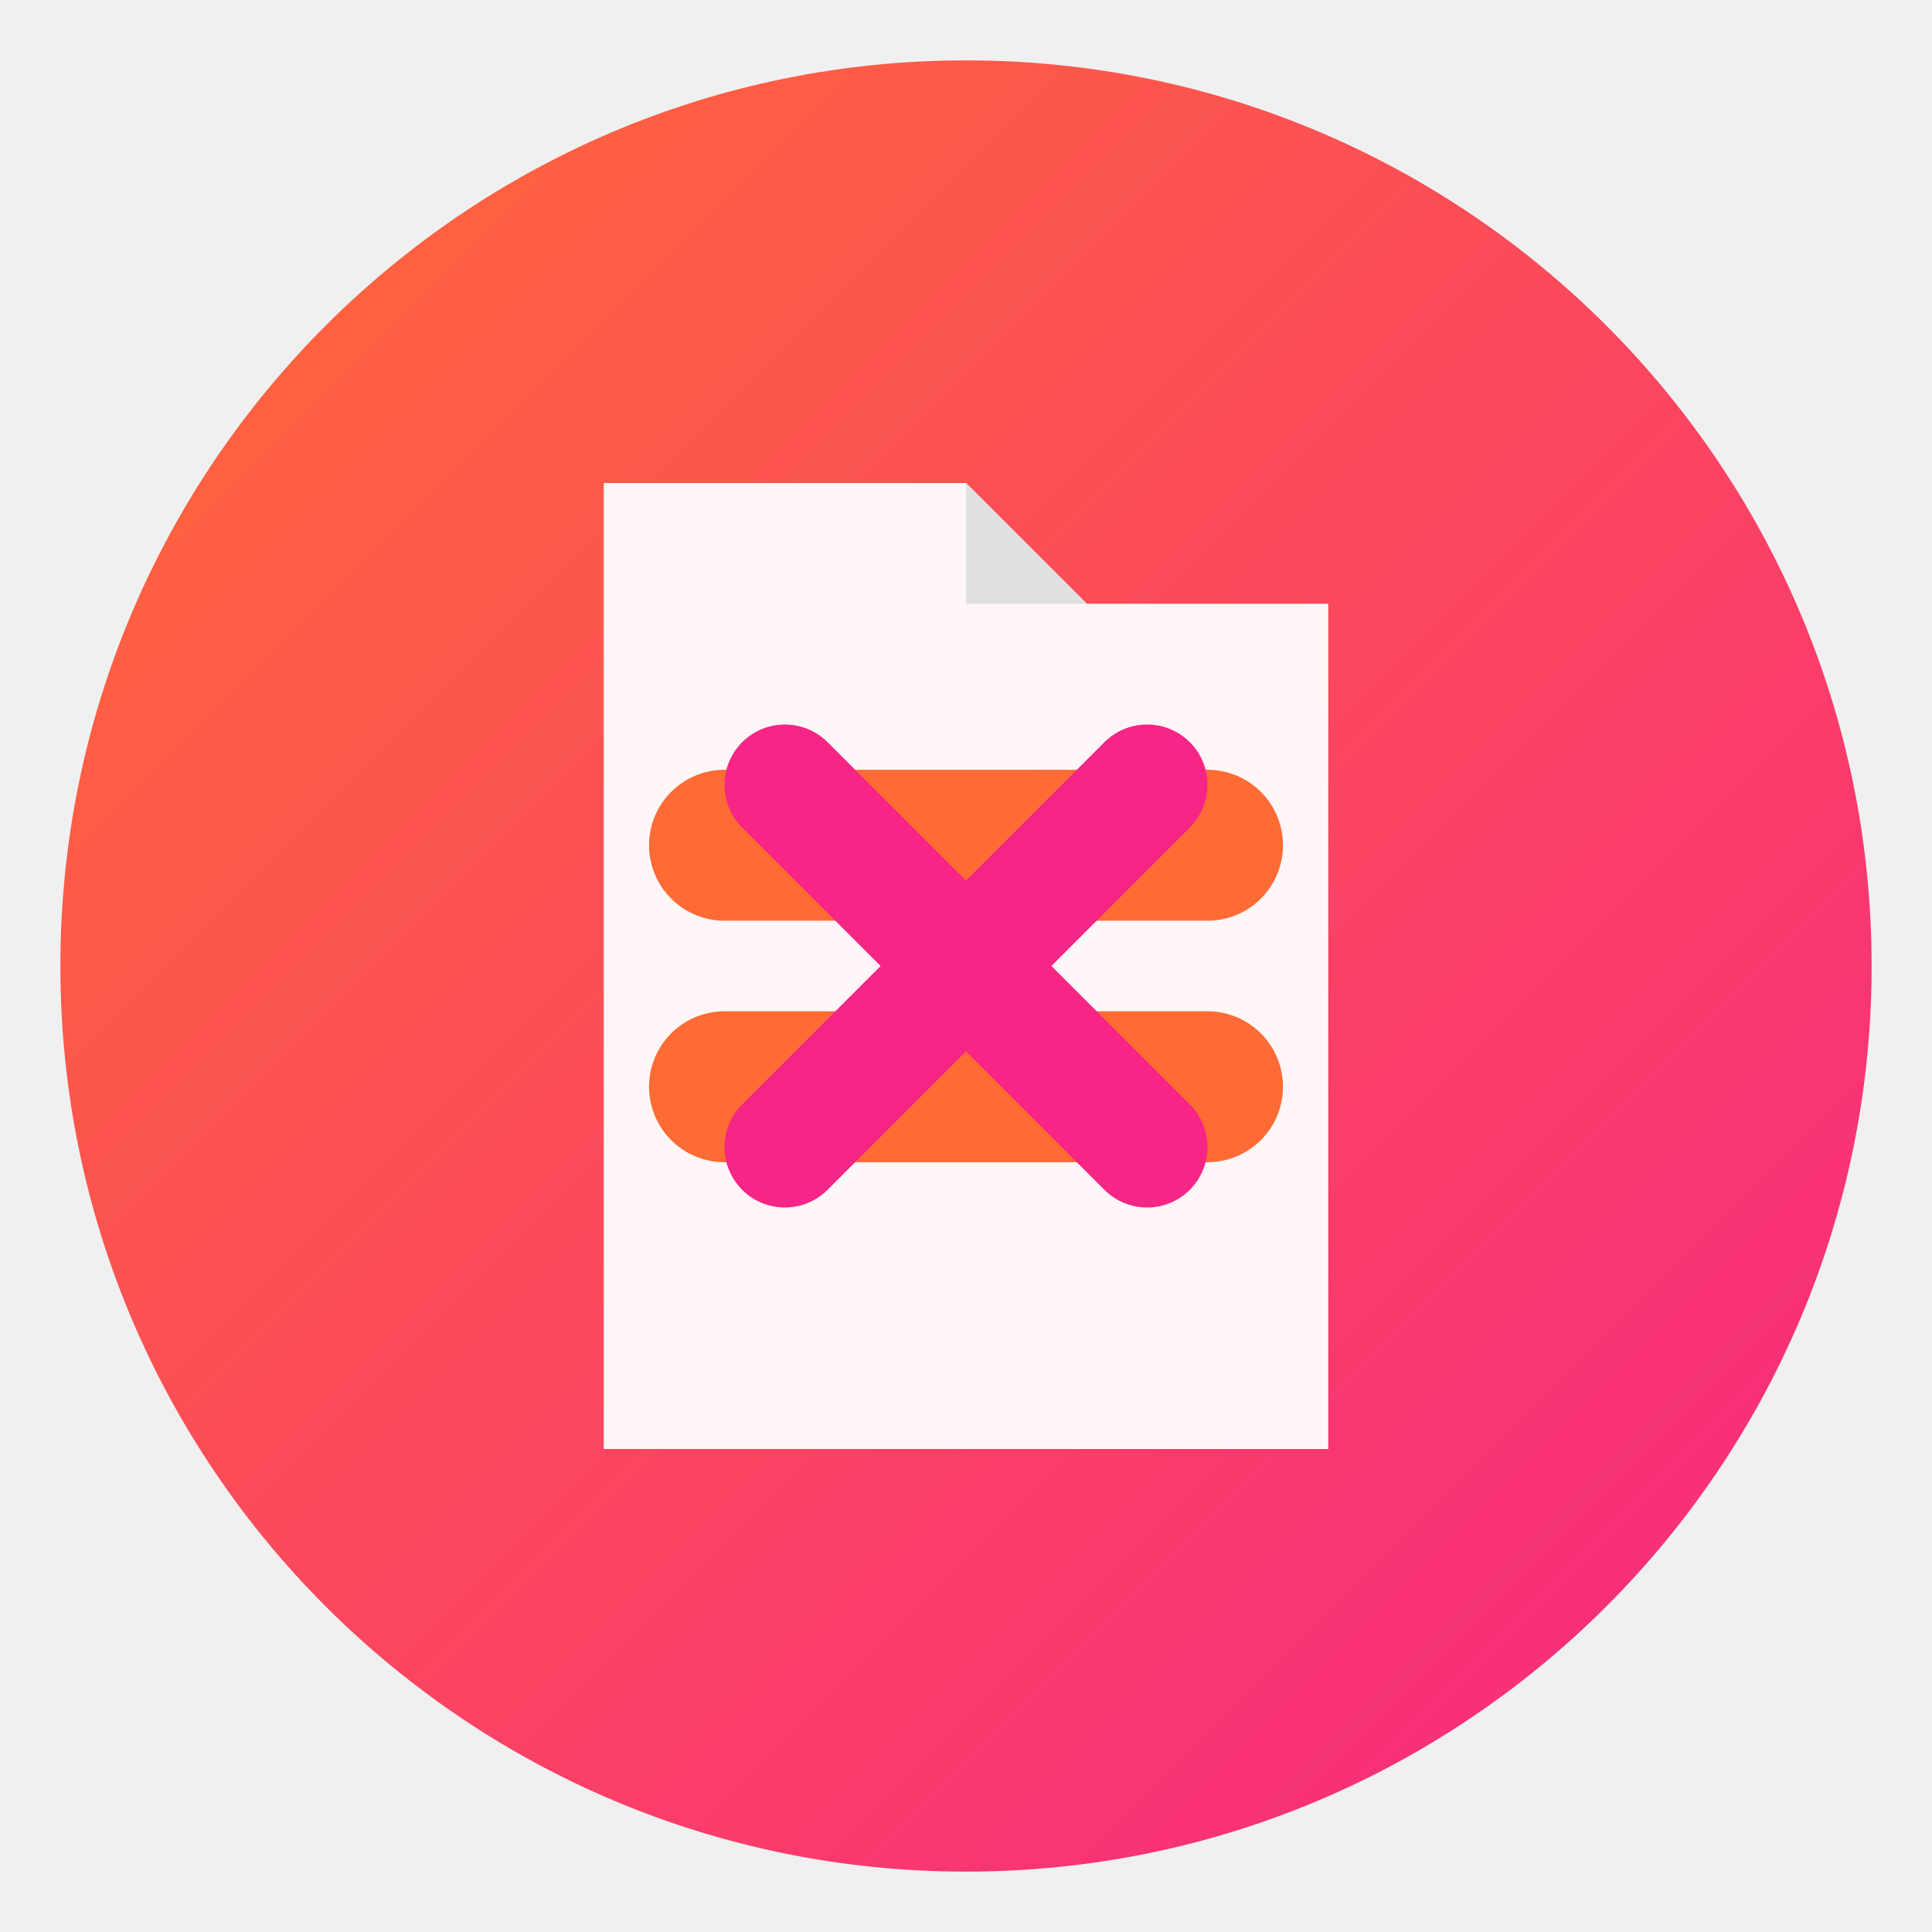
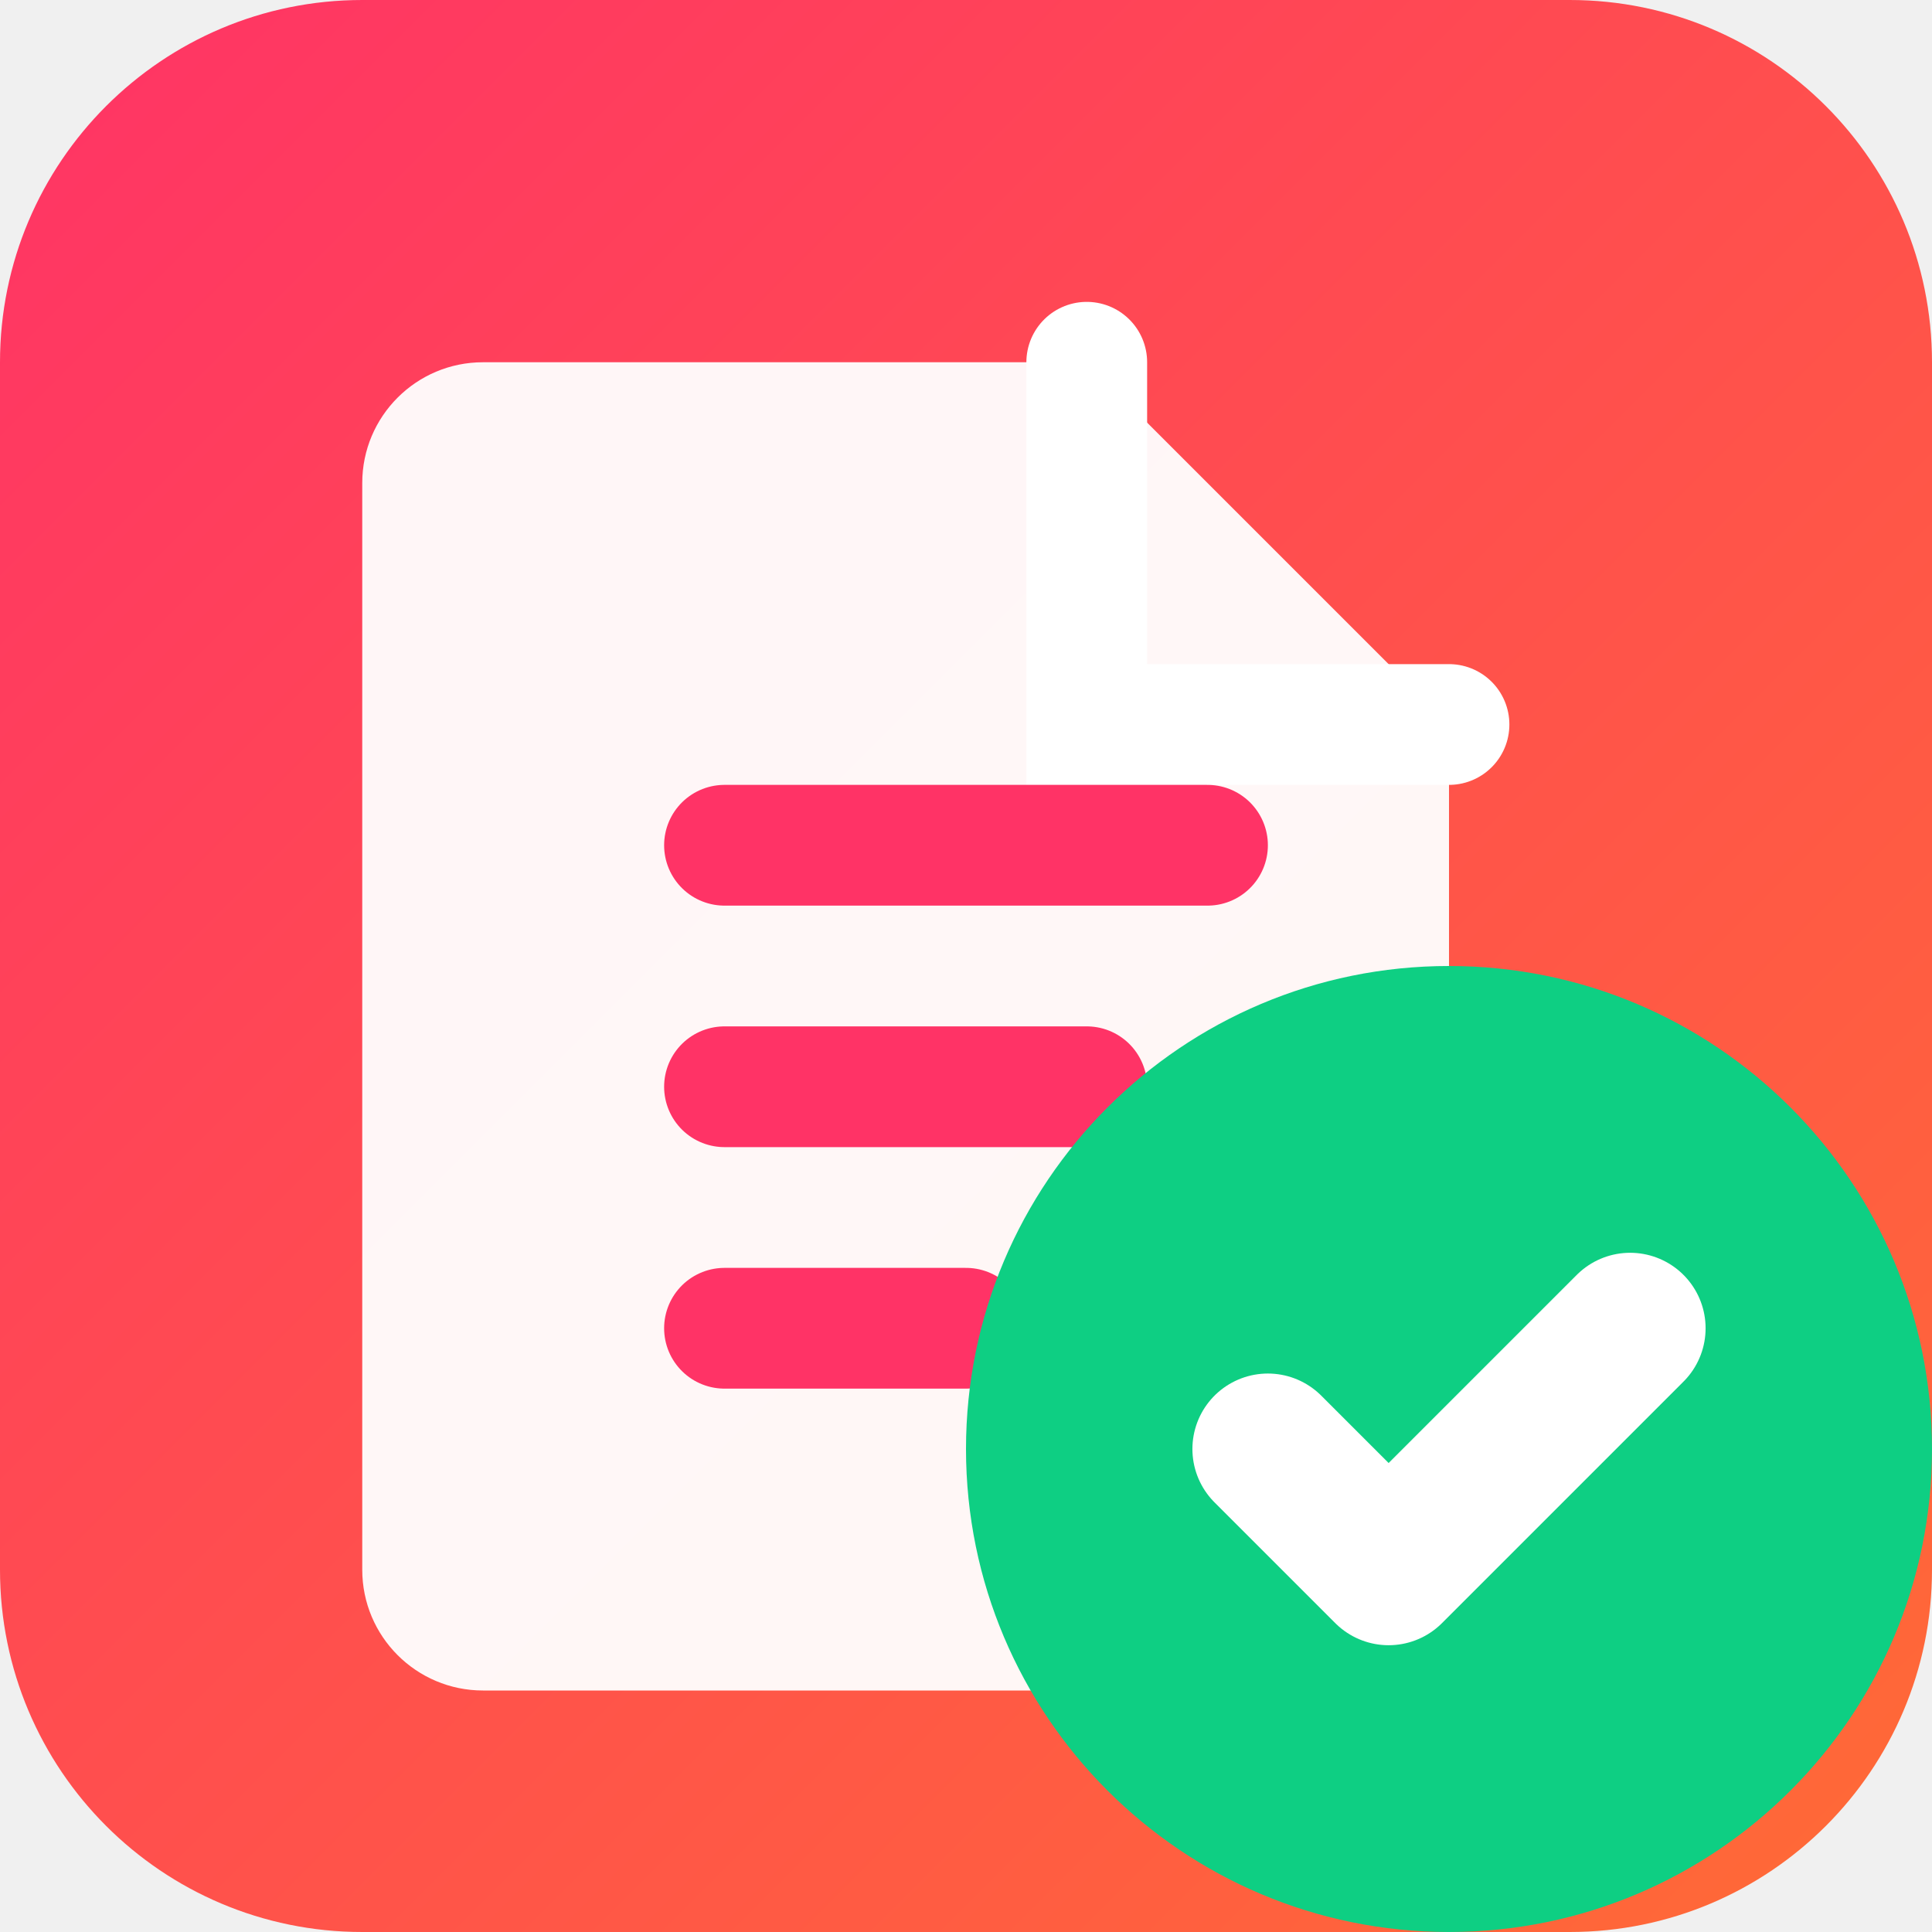
- <svg xmlns="http://www.w3.org/2000/svg" viewBox="0 0 32 32" width="32" height="32">
+ <svg xmlns="http://www.w3.org/2000/svg" viewBox="0 0 32 32">
  <defs>
    <linearGradient id="grad" x1="0%" y1="0%" x2="100%" y2="100%">
-       <stop offset="0%" style="stop-color:#FF6B35" />
-       <stop offset="100%" style="stop-color:#F72585" />
+       <stop offset="0%" style="stop-color:#ff3366" />
+       <stop offset="100%" style="stop-color:#ff6b35" />
    </linearGradient>
  </defs>
-   <circle cx="16" cy="16" r="15" fill="url(#grad)" />
-   <path d="M10 8 L16 8 L18 10 L22 10 L22 24 L10 24 Z" fill="white" opacity="0.95" />
-   <path d="M16 8 L16 10 L18 10" fill="#E0E0E0" />
-   <path d="M12 14 L20 14 M12 18 L20 18" stroke="#FF6B35" stroke-width="2.5" stroke-linecap="round" />
-   <path d="M13 13 L19 19 M19 13 L13 19" stroke="#F72585" stroke-width="2" stroke-linecap="round" />
+   <rect width="32" height="32" rx="6" fill="url(#grad)" />
+   <path d="M8 6h10l6 6v14a2 2 0 0 1-2 2H8a2 2 0 0 1-2-2V8a2 2 0 0 1 2-2z" fill="white" opacity="0.95" />
+   <path d="M18 6v6h6" fill="none" stroke="white" stroke-width="2" stroke-linecap="round" />
+   <path d="M12 14h8M12 18h6M12 22h4" fill="none" stroke="#ff3366" stroke-width="2" stroke-linecap="round" />
+   <circle cx="24" cy="24" r="8" fill="#0ecf83" />
+   <path d="M21 24l2 2 4-4" fill="none" stroke="white" stroke-width="2.5" stroke-linecap="round" stroke-linejoin="round" />
</svg>
